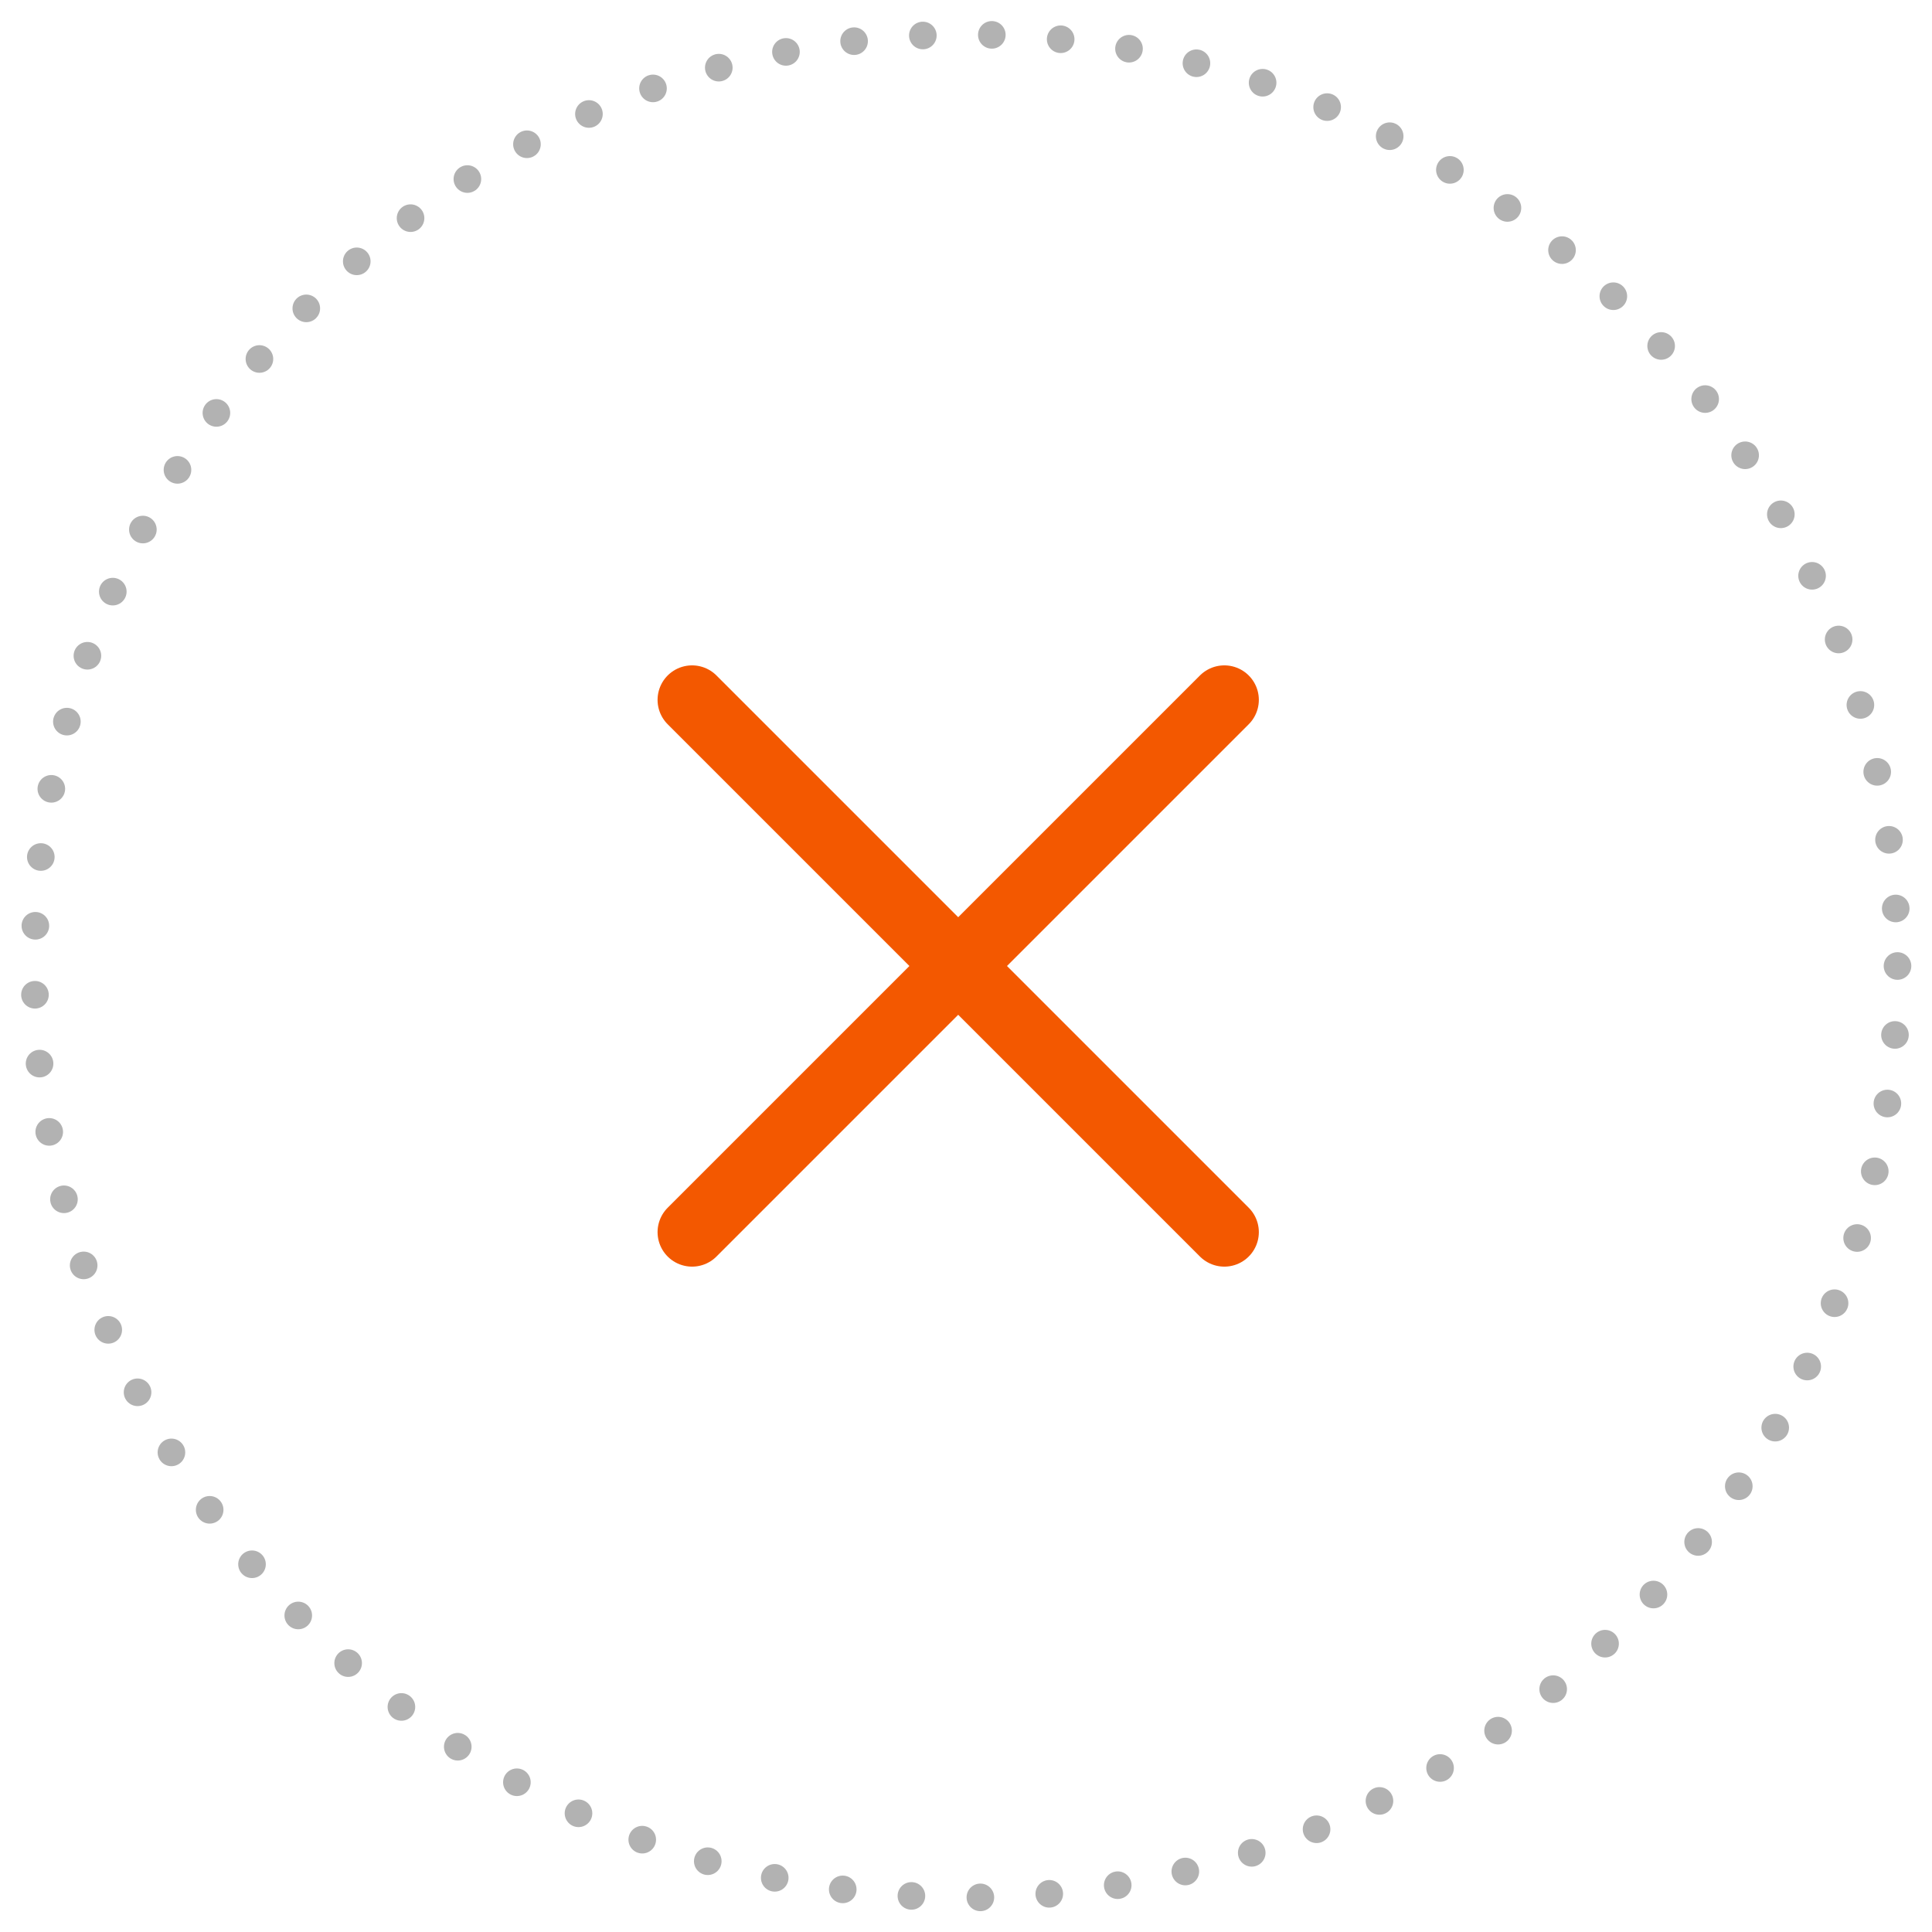
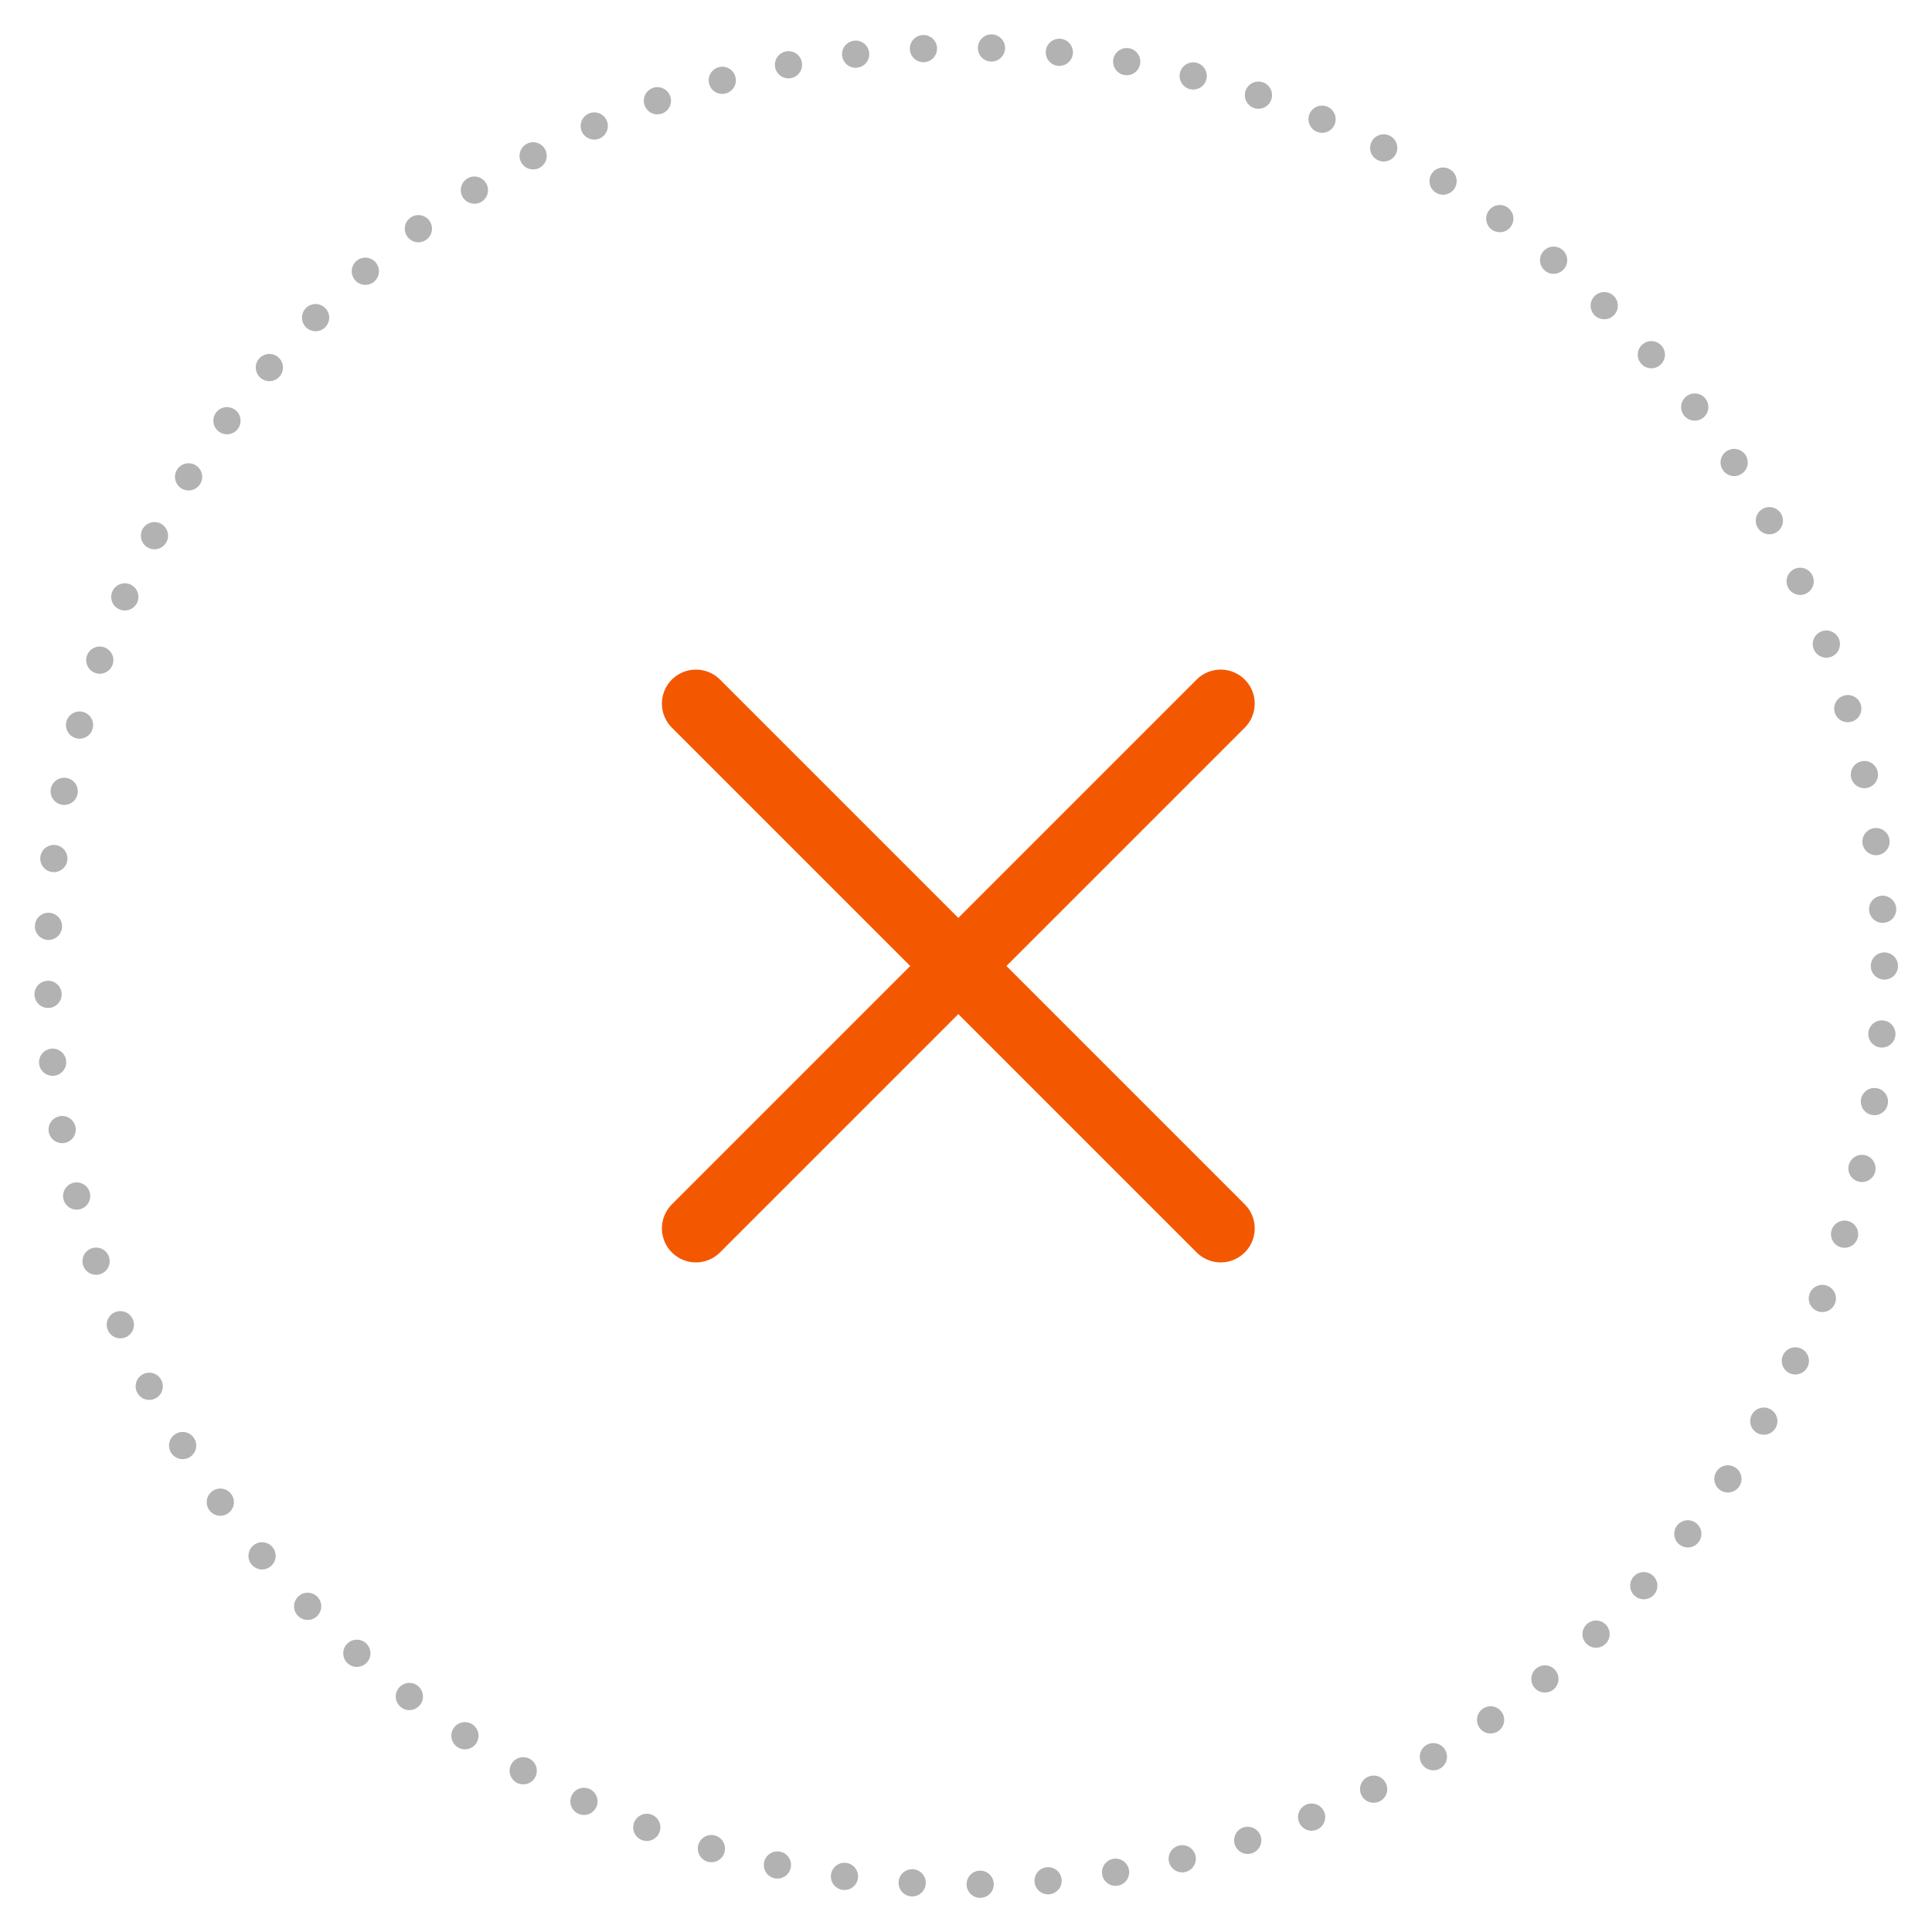
- <svg xmlns="http://www.w3.org/2000/svg" id="Ebene_1" data-name="Ebene 1" viewBox="0 0 280 280">
+ <svg xmlns="http://www.w3.org/2000/svg" id="Ebene_1" data-name="Ebene 1" viewBox="0 0 284 284">
  <defs>
    <style>.cls-1,.cls-2{fill:none;stroke-linecap:round;stroke-miterlimit:10;}.cls-1{stroke:#b2b2b2;stroke-width:4px;stroke-dasharray:0 10;}.cls-2{stroke:#f35800;stroke-width:10px;}</style>
  </defs>
-   <circle class="cls-1" cx="140" cy="140" r="135" />
-   <line class="cls-2" x1="177.44" y1="101.43" x2="100.3" y2="178.57" />
-   <line class="cls-2" x1="100.3" y1="101.43" x2="177.44" y2="178.57" />
+   <circle class="cls-1" cx="142" cy="142" r="135" />
+   <line class="cls-2" x1="179.44" y1="103.43" x2="102.3" y2="180.57" />
+   <line class="cls-2" x1="102.3" y1="103.43" x2="179.44" y2="180.57" />
</svg>
